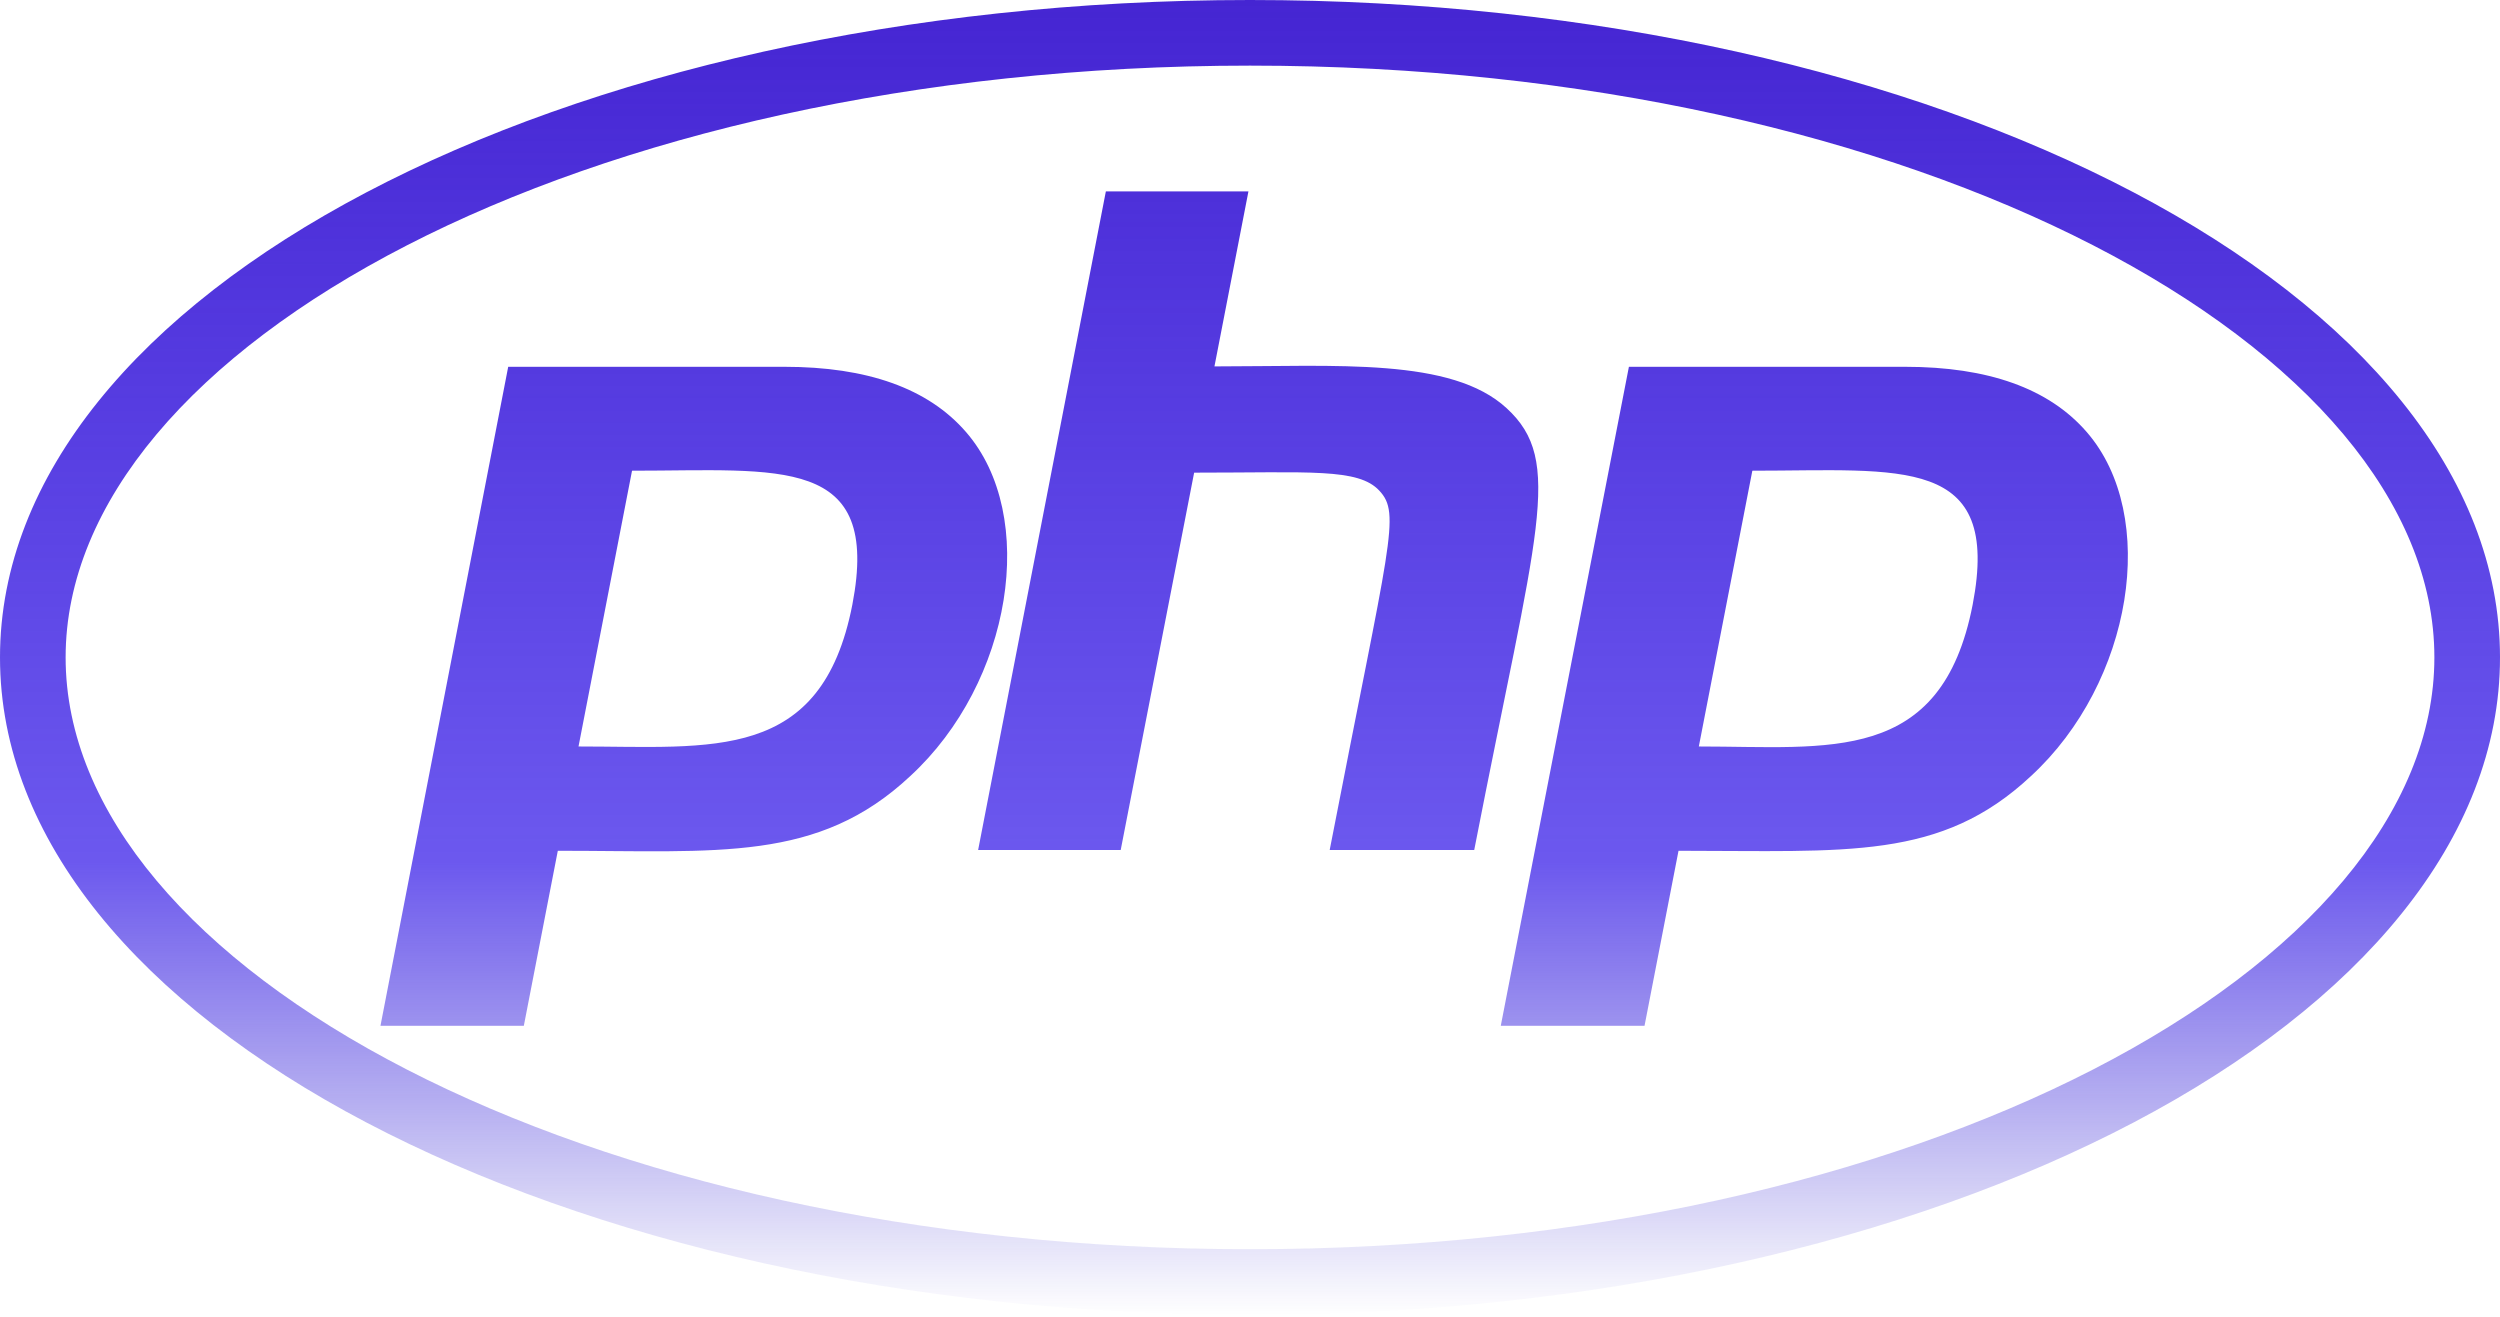
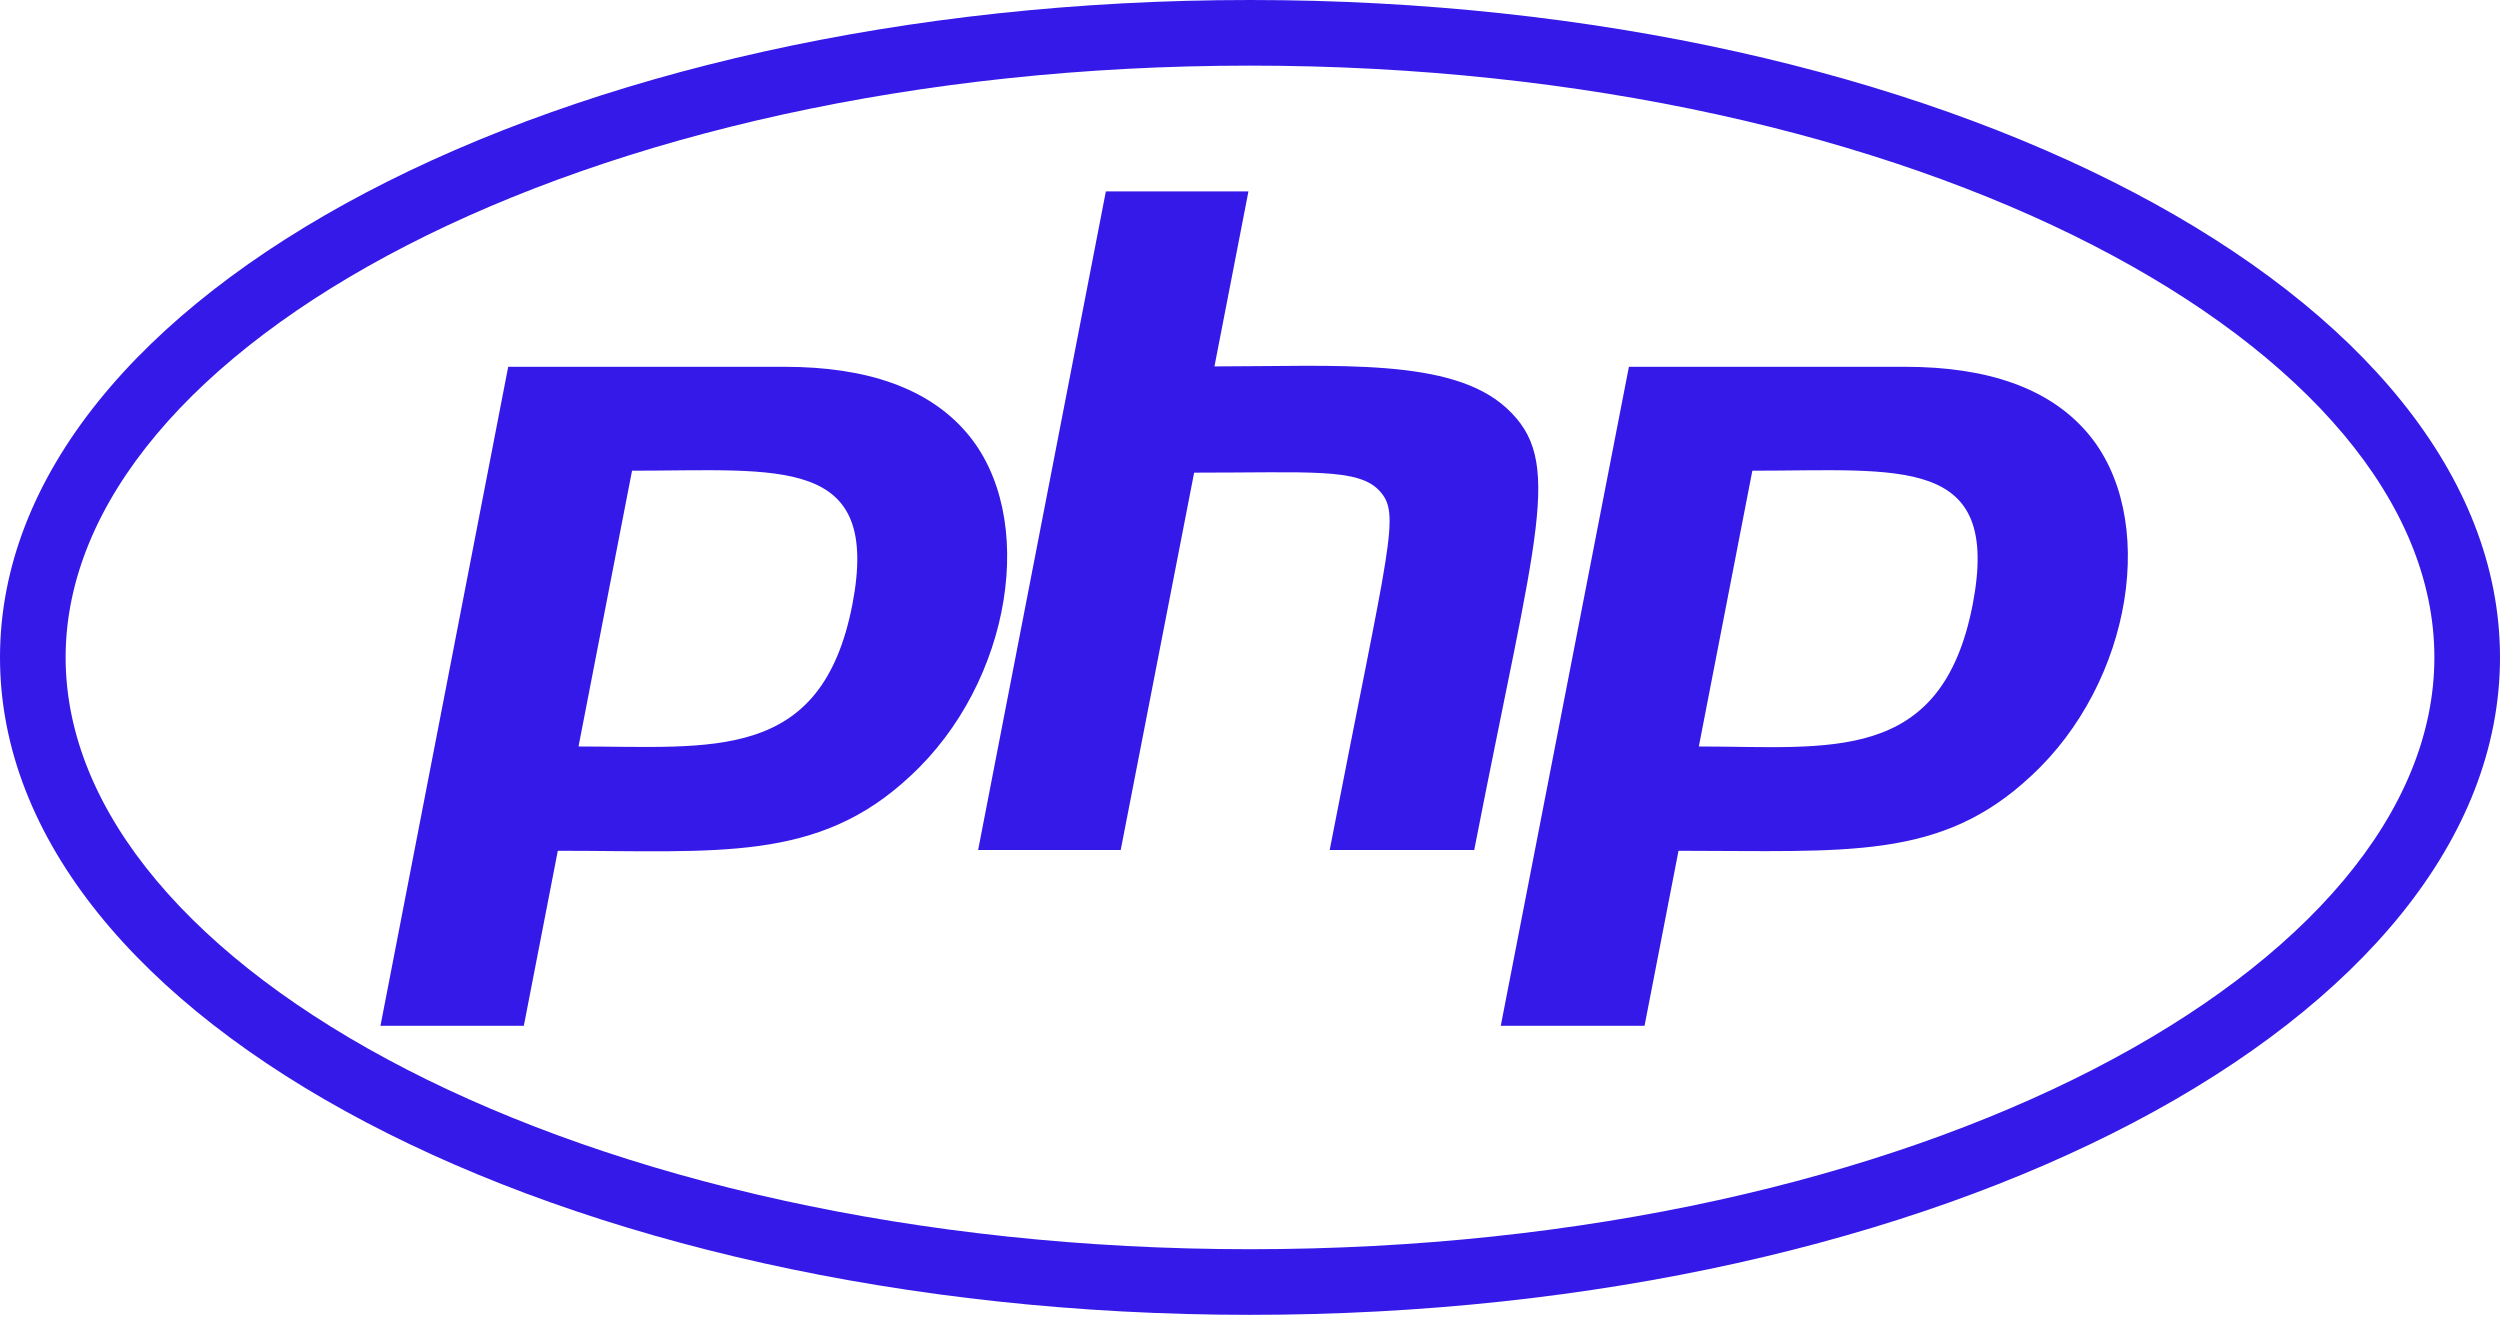
<svg xmlns="http://www.w3.org/2000/svg" width="640" height="337" viewBox="0 0 640 337" fill="none">
  <path d="M320 16.8C491.4 16.8 623.2 89 623.2 168.3C623.2 247.6 491.3 319.8 320 319.8C148.6 319.8 16.8 247.6 16.8 168.3C16.8 89 148.7 16.8 320 16.8ZM320 0C143.3 0 0 75.3 0 168.3C0 261.3 143.3 336.6 320 336.6C496.7 336.6 640 261.3 640 168.3C640 75.3 496.7 0 320 0ZM218.2 154.8C210.3 195.3 182.4 191.1 148.1 191.1L161.8 120.5C199.8 120.5 225.6 116.4 218.2 154.8ZM97.4 262.6H134.1L142.8 217.8C183.9 217.8 209.4 220.8 233 198.7C259.1 174.7 265.9 132 247.3 110.6C237.6 99.4 222 93.9 200.8 93.9H130.1L97.4 262.6ZM283.1 49H319.6L310.9 93.8C342.4 93.8 371.6 91.5 385.7 104.5C400.5 118.1 393.4 135.5 377.4 217.6H340.4C355.8 138.2 358.7 131.6 353.1 125.6C347.7 119.8 335.4 121 305.7 121L286.9 217.6H250.4L283.1 49ZM505 154.8C497 195.9 468.3 191.1 434.9 191.1L448.6 120.5C486.8 120.5 512.4 116.4 505 154.8ZM384.2 262.6H421L429.7 217.8C472.9 217.8 496.8 220.3 519.9 198.7C546 174.7 552.8 132 534.2 110.6C524.5 99.4 508.9 93.9 487.7 93.9H417L384.2 262.6Z" fill="url(#paint0_linear_2_18)" />
  <defs>
    <linearGradient id="paint0_linear_2_18" x1="320" y1="0" x2="320" y2="336.6" gradientUnits="userSpaceOnUse">
-       <stop stop-color="#4525D2" />
-       <stop offset="0.656" stop-color="#3419E8" stop-opacity="0.724" />
-       <stop offset="1" stop-color="#1A0CC5" stop-opacity="0" />
+       <stop stop-color="#3419e8" />
    </linearGradient>
  </defs>
</svg>
